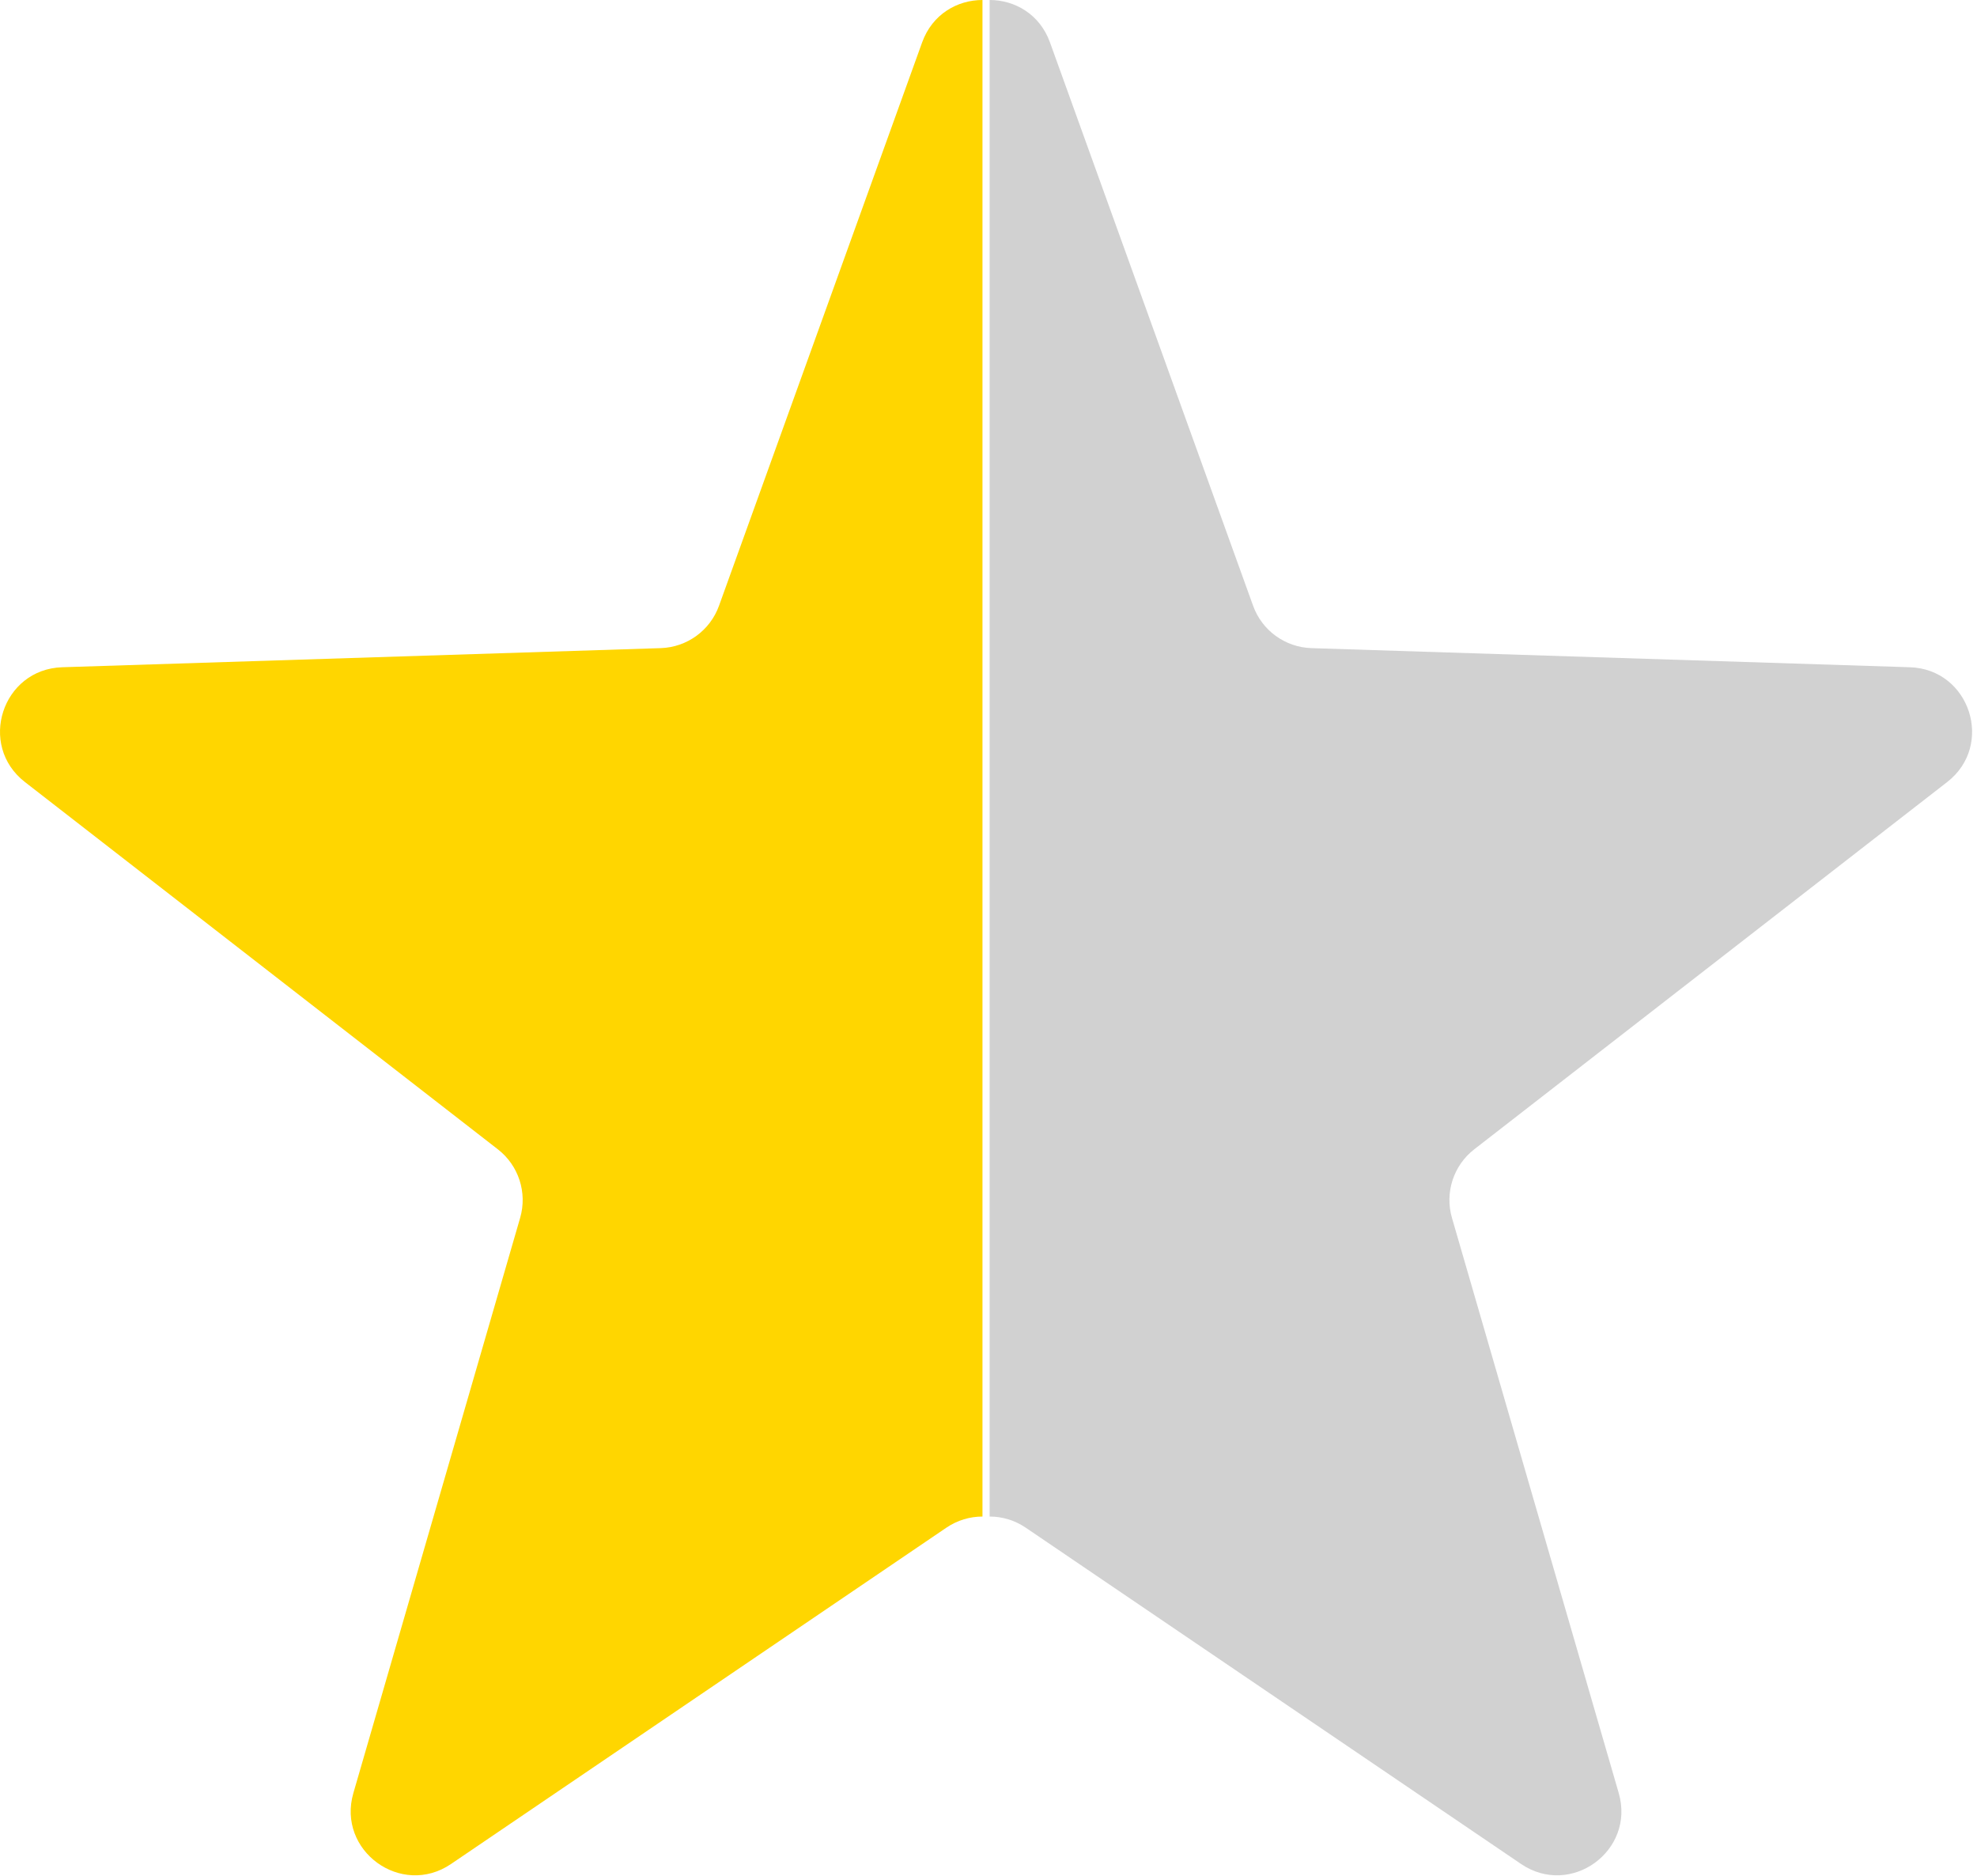
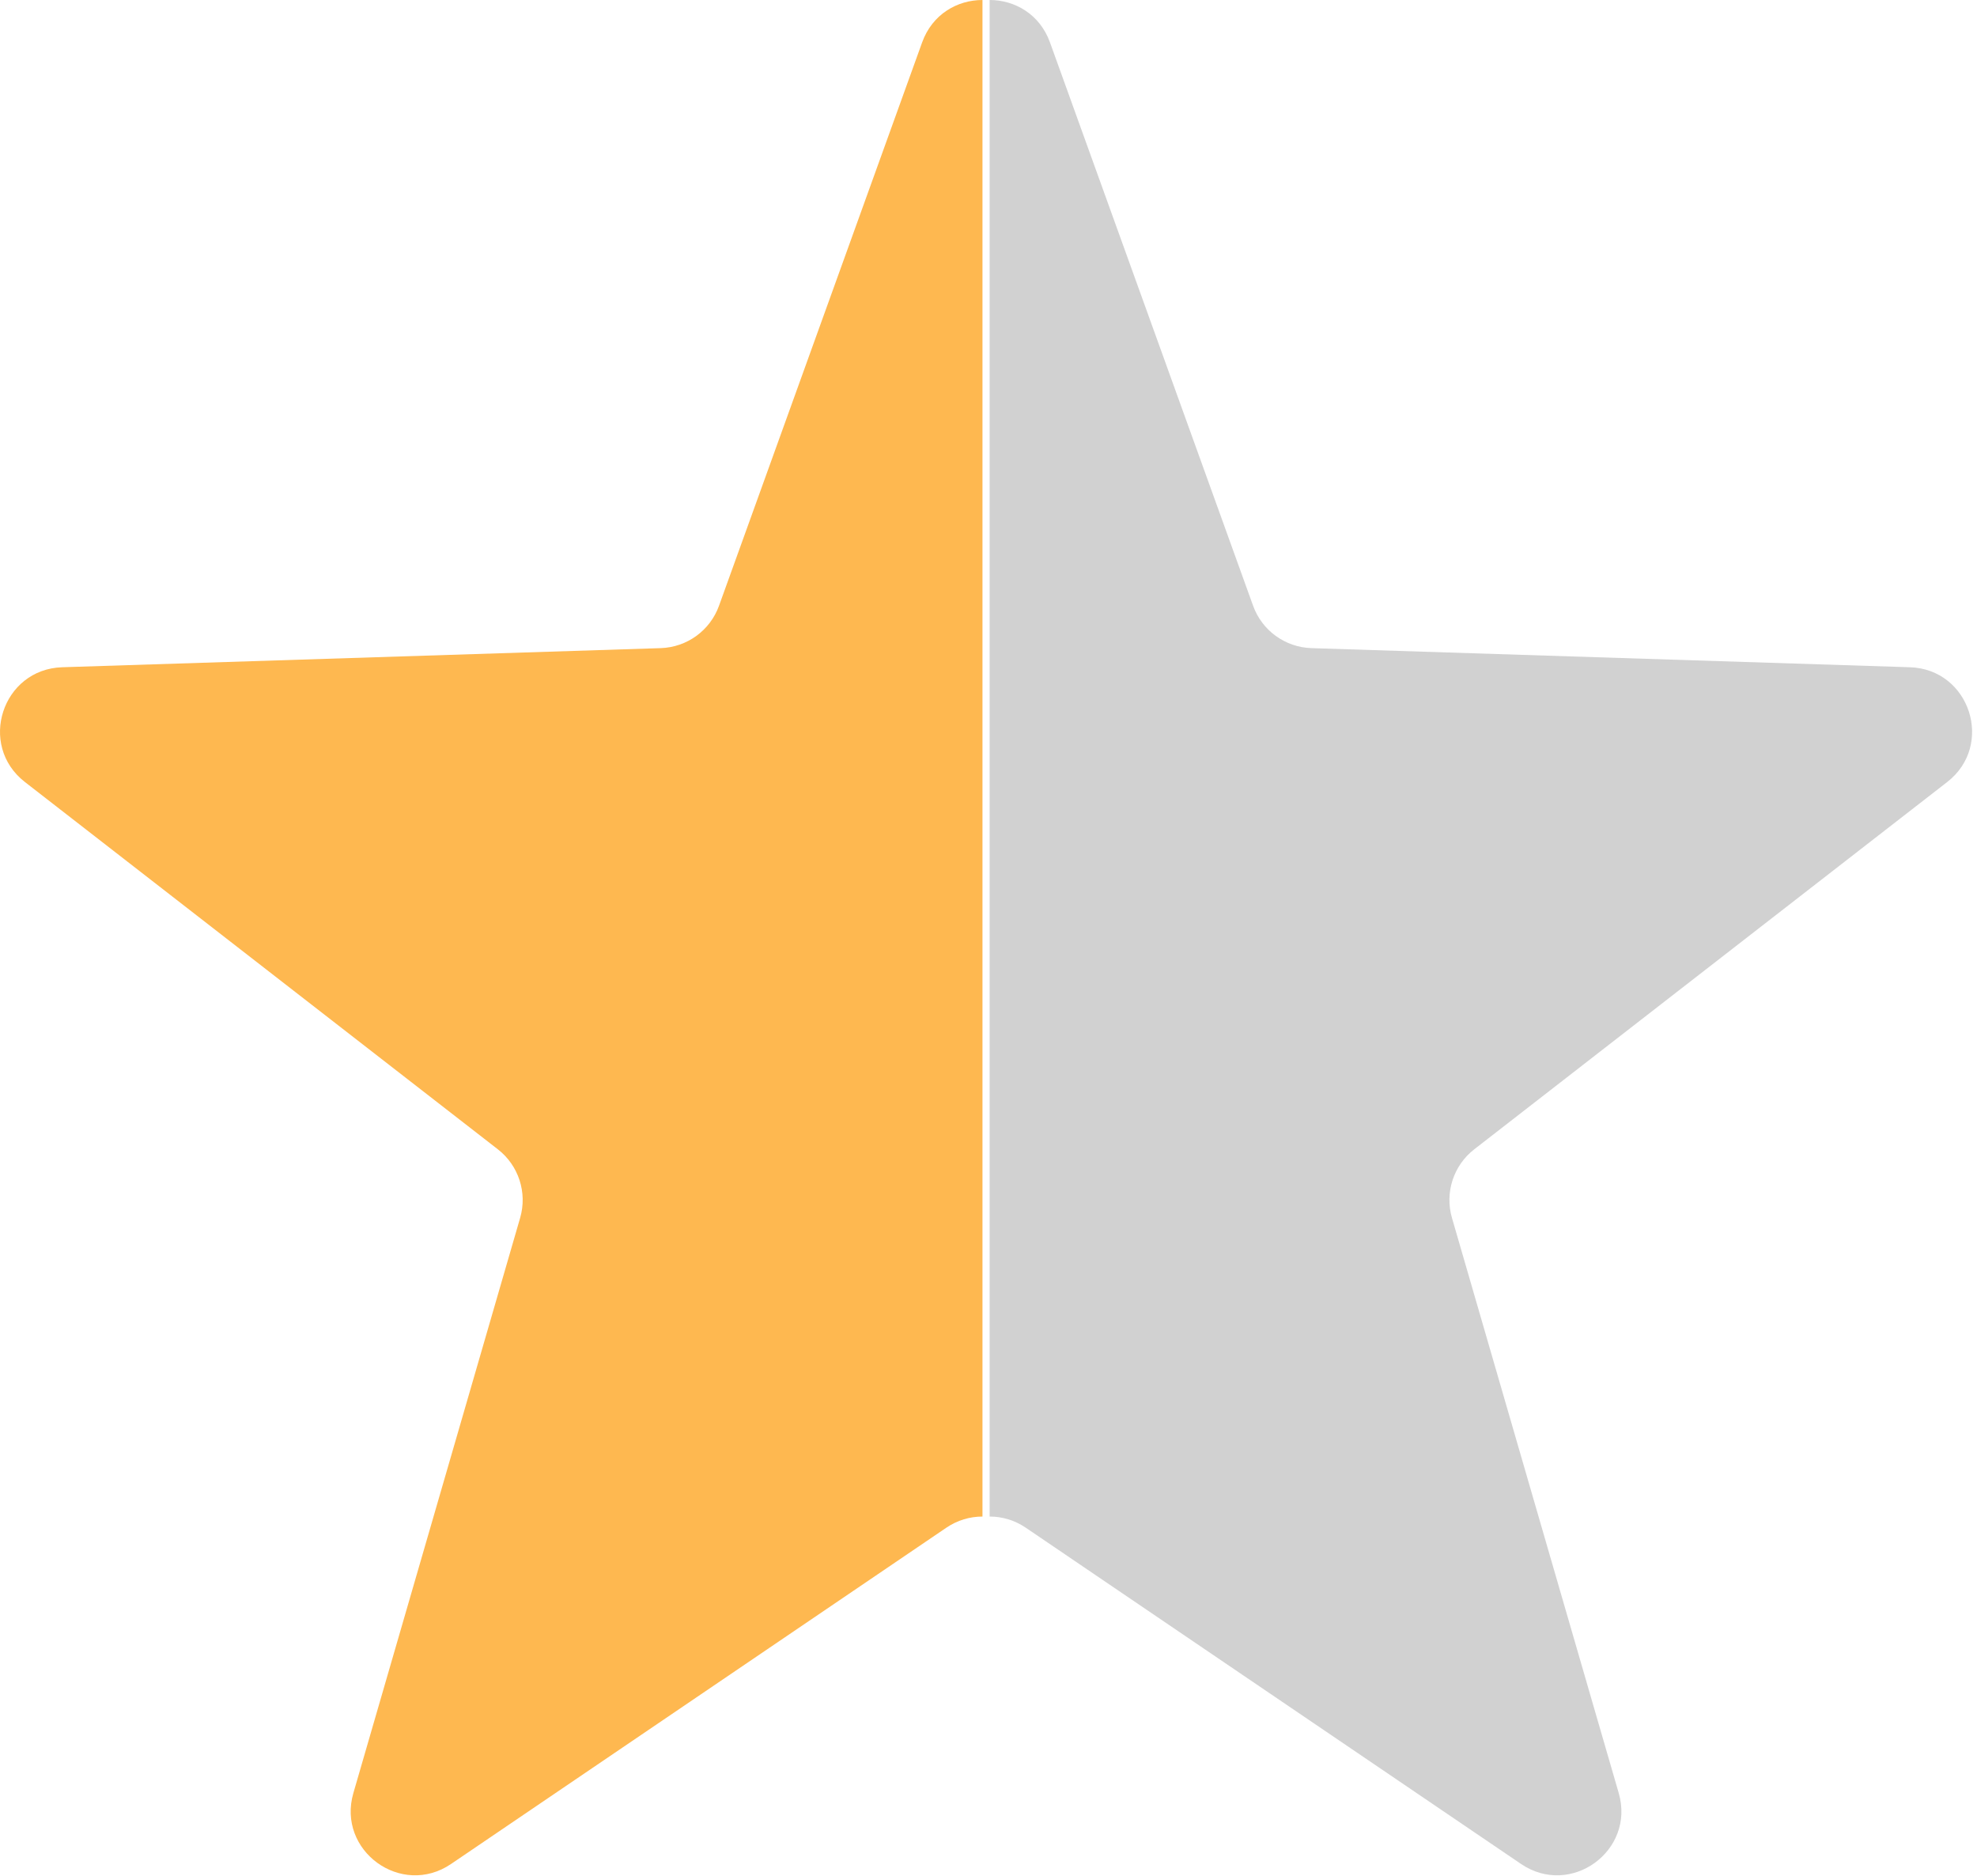
<svg xmlns="http://www.w3.org/2000/svg" width="194" height="184" viewBox="0 0 194 184" fill="none">
  <path fill-rule="evenodd" clip-rule="evenodd" d="M97.111 148.799V0C99.571 1.63016e-06 102.032 1.386 103.032 4.159L122.965 59.436C123.84 61.862 126.106 63.509 128.685 63.592L187.415 65.468C193.307 65.656 195.731 73.114 191.075 76.73L144.663 112.769C142.626 114.351 141.76 117.016 142.478 119.493L158.843 175.929C160.485 181.591 154.14 186.2 149.263 182.89L100.646 149.886C99.579 149.162 98.345 148.799 97.111 148.799Z" fill="#D1D1D1" />
-   <path fill-rule="evenodd" clip-rule="evenodd" d="M96.409 0C93.948 -4.05691e-08 91.488 1.386 90.488 4.159L70.555 59.436C69.68 61.862 67.413 63.509 64.835 63.592L6.104 65.468C0.212 65.656 -2.211 73.114 2.445 76.73L48.856 112.769C50.894 114.351 51.759 117.016 51.041 119.493L34.676 175.929C33.035 181.591 39.379 186.2 44.257 182.89L92.874 149.886C93.941 149.162 95.175 148.799 96.409 148.799V0Z" fill="#FFD600" />
+   <path fill-rule="evenodd" clip-rule="evenodd" d="M96.409 0C93.948 -4.05691e-08 91.488 1.386 90.488 4.159L70.555 59.436C69.68 61.862 67.413 63.509 64.835 63.592L6.104 65.468C0.212 65.656 -2.211 73.114 2.445 76.73L48.856 112.769C50.894 114.351 51.759 117.016 51.041 119.493L34.676 175.929C33.035 181.591 39.379 186.2 44.257 182.89L92.874 149.886C93.941 149.162 95.175 148.799 96.409 148.799V0Z" fill="#feb850" />
</svg>
